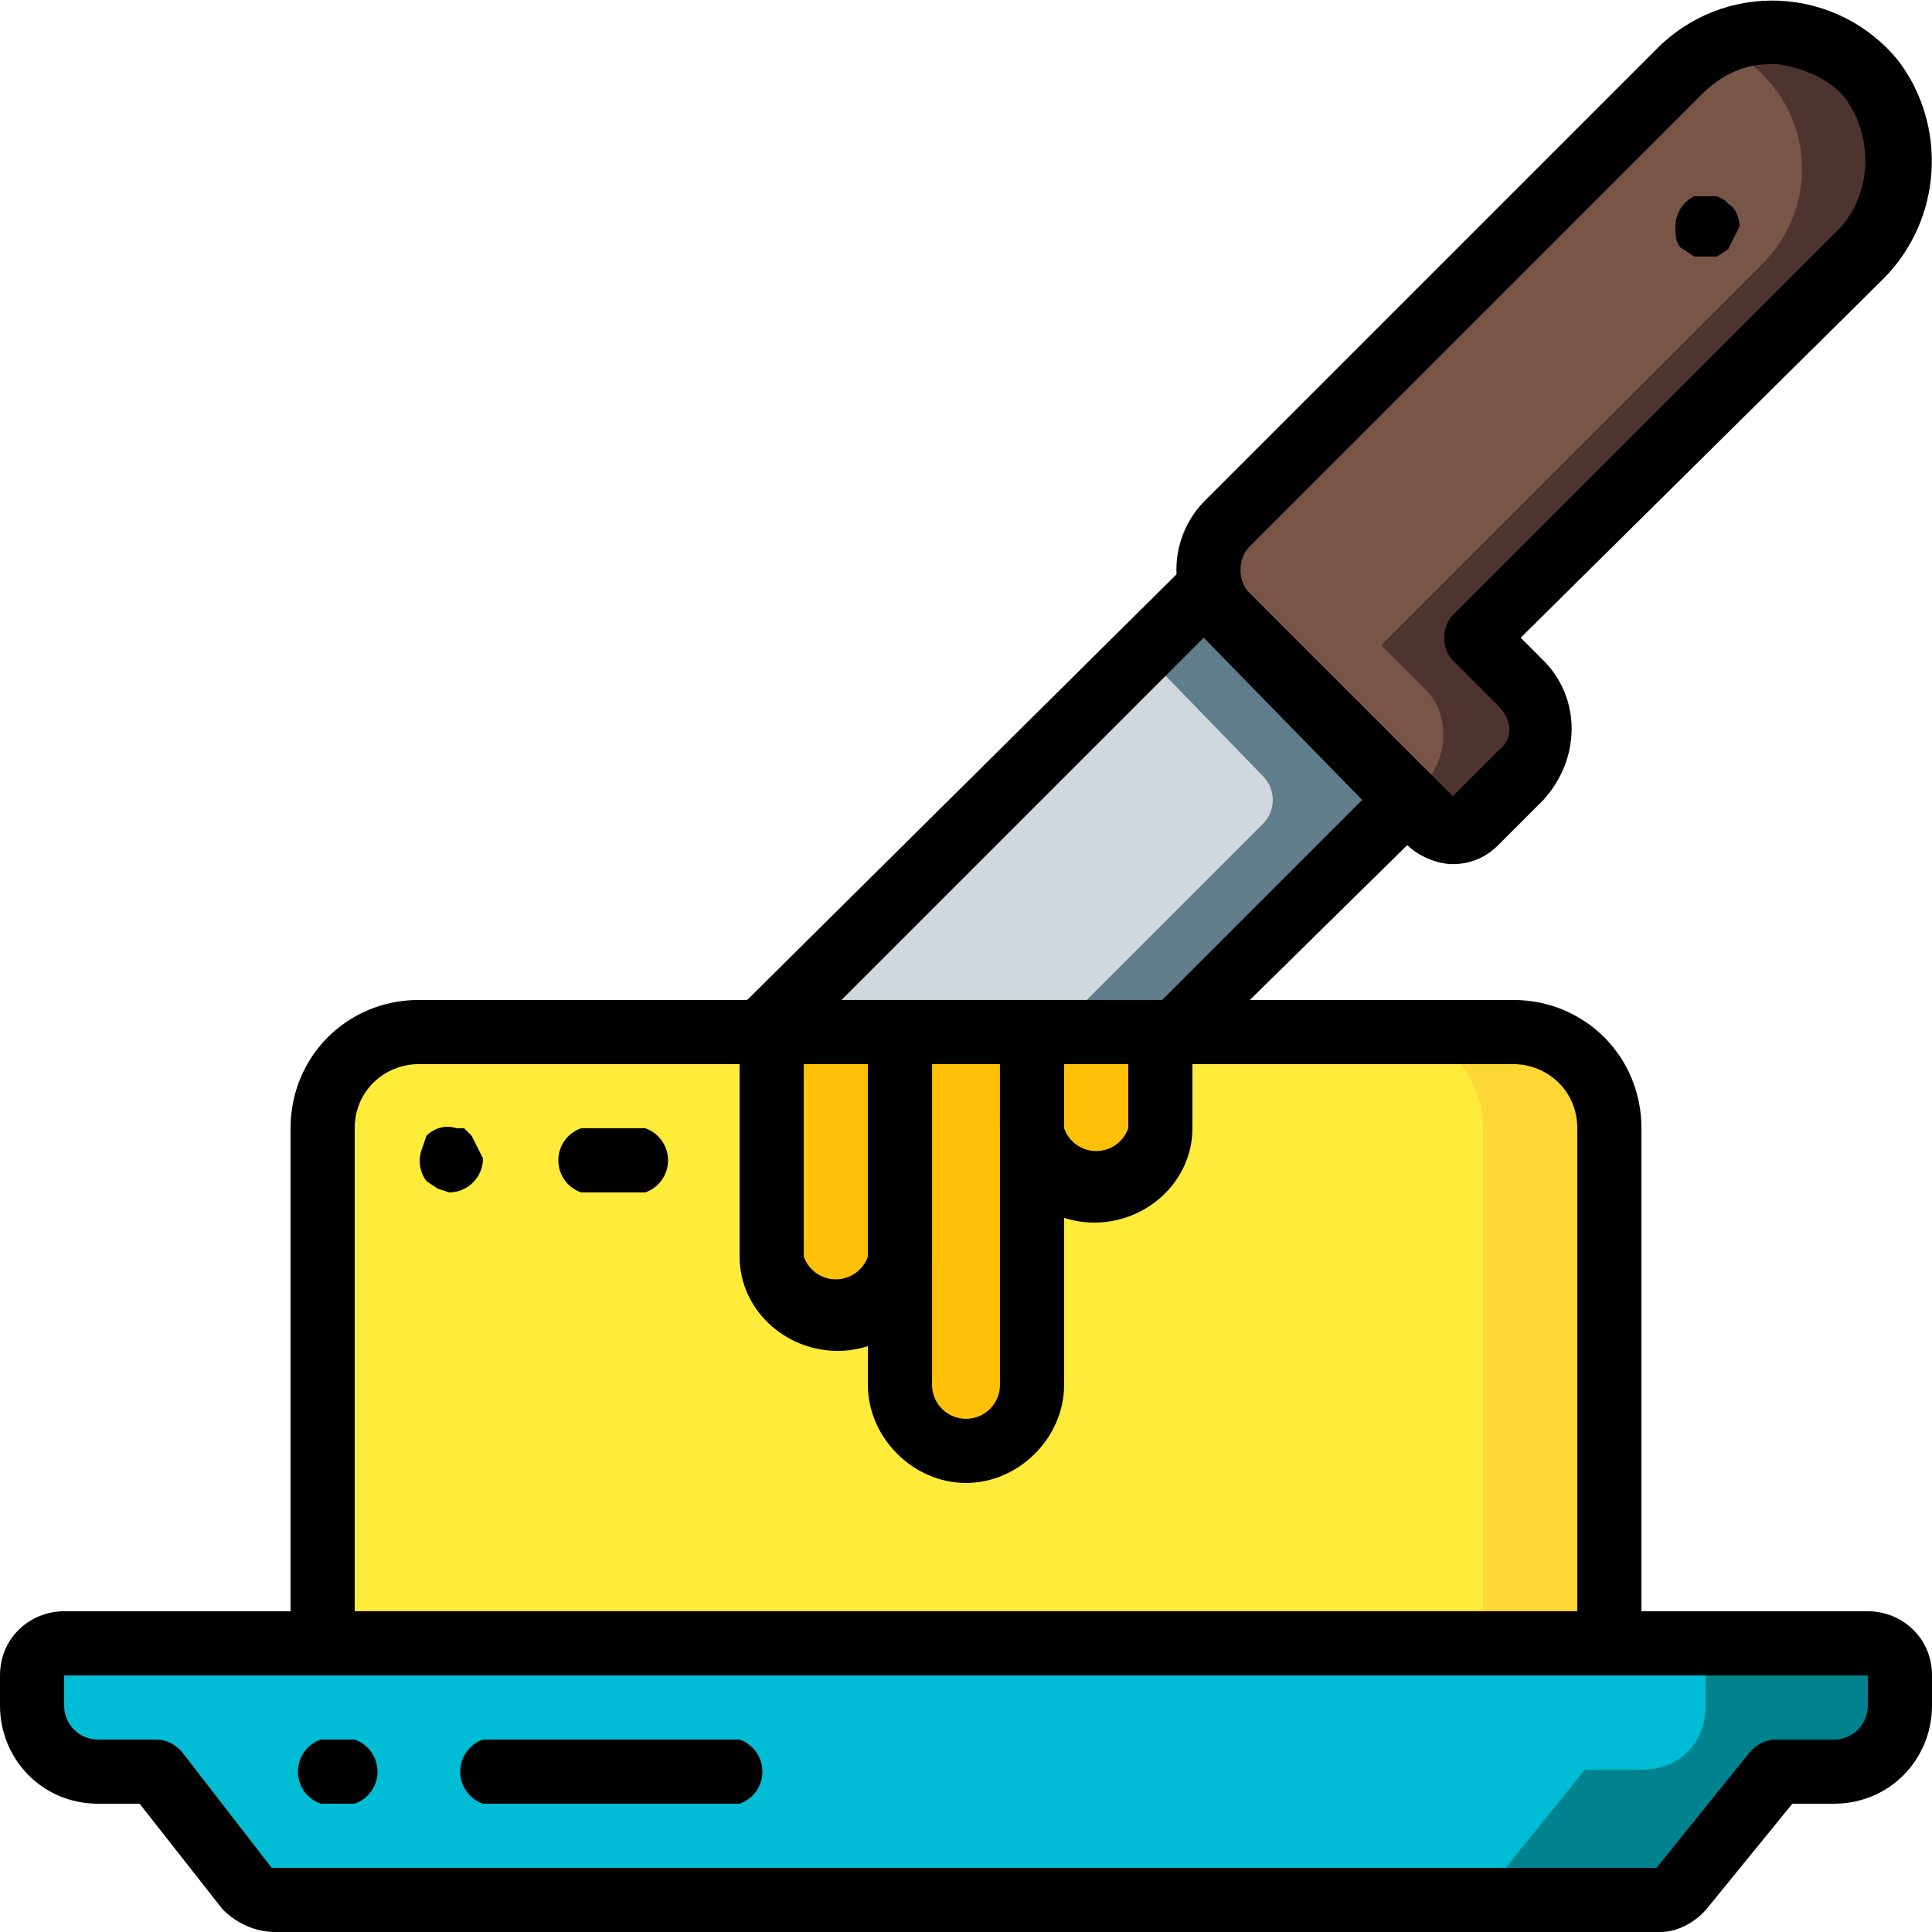
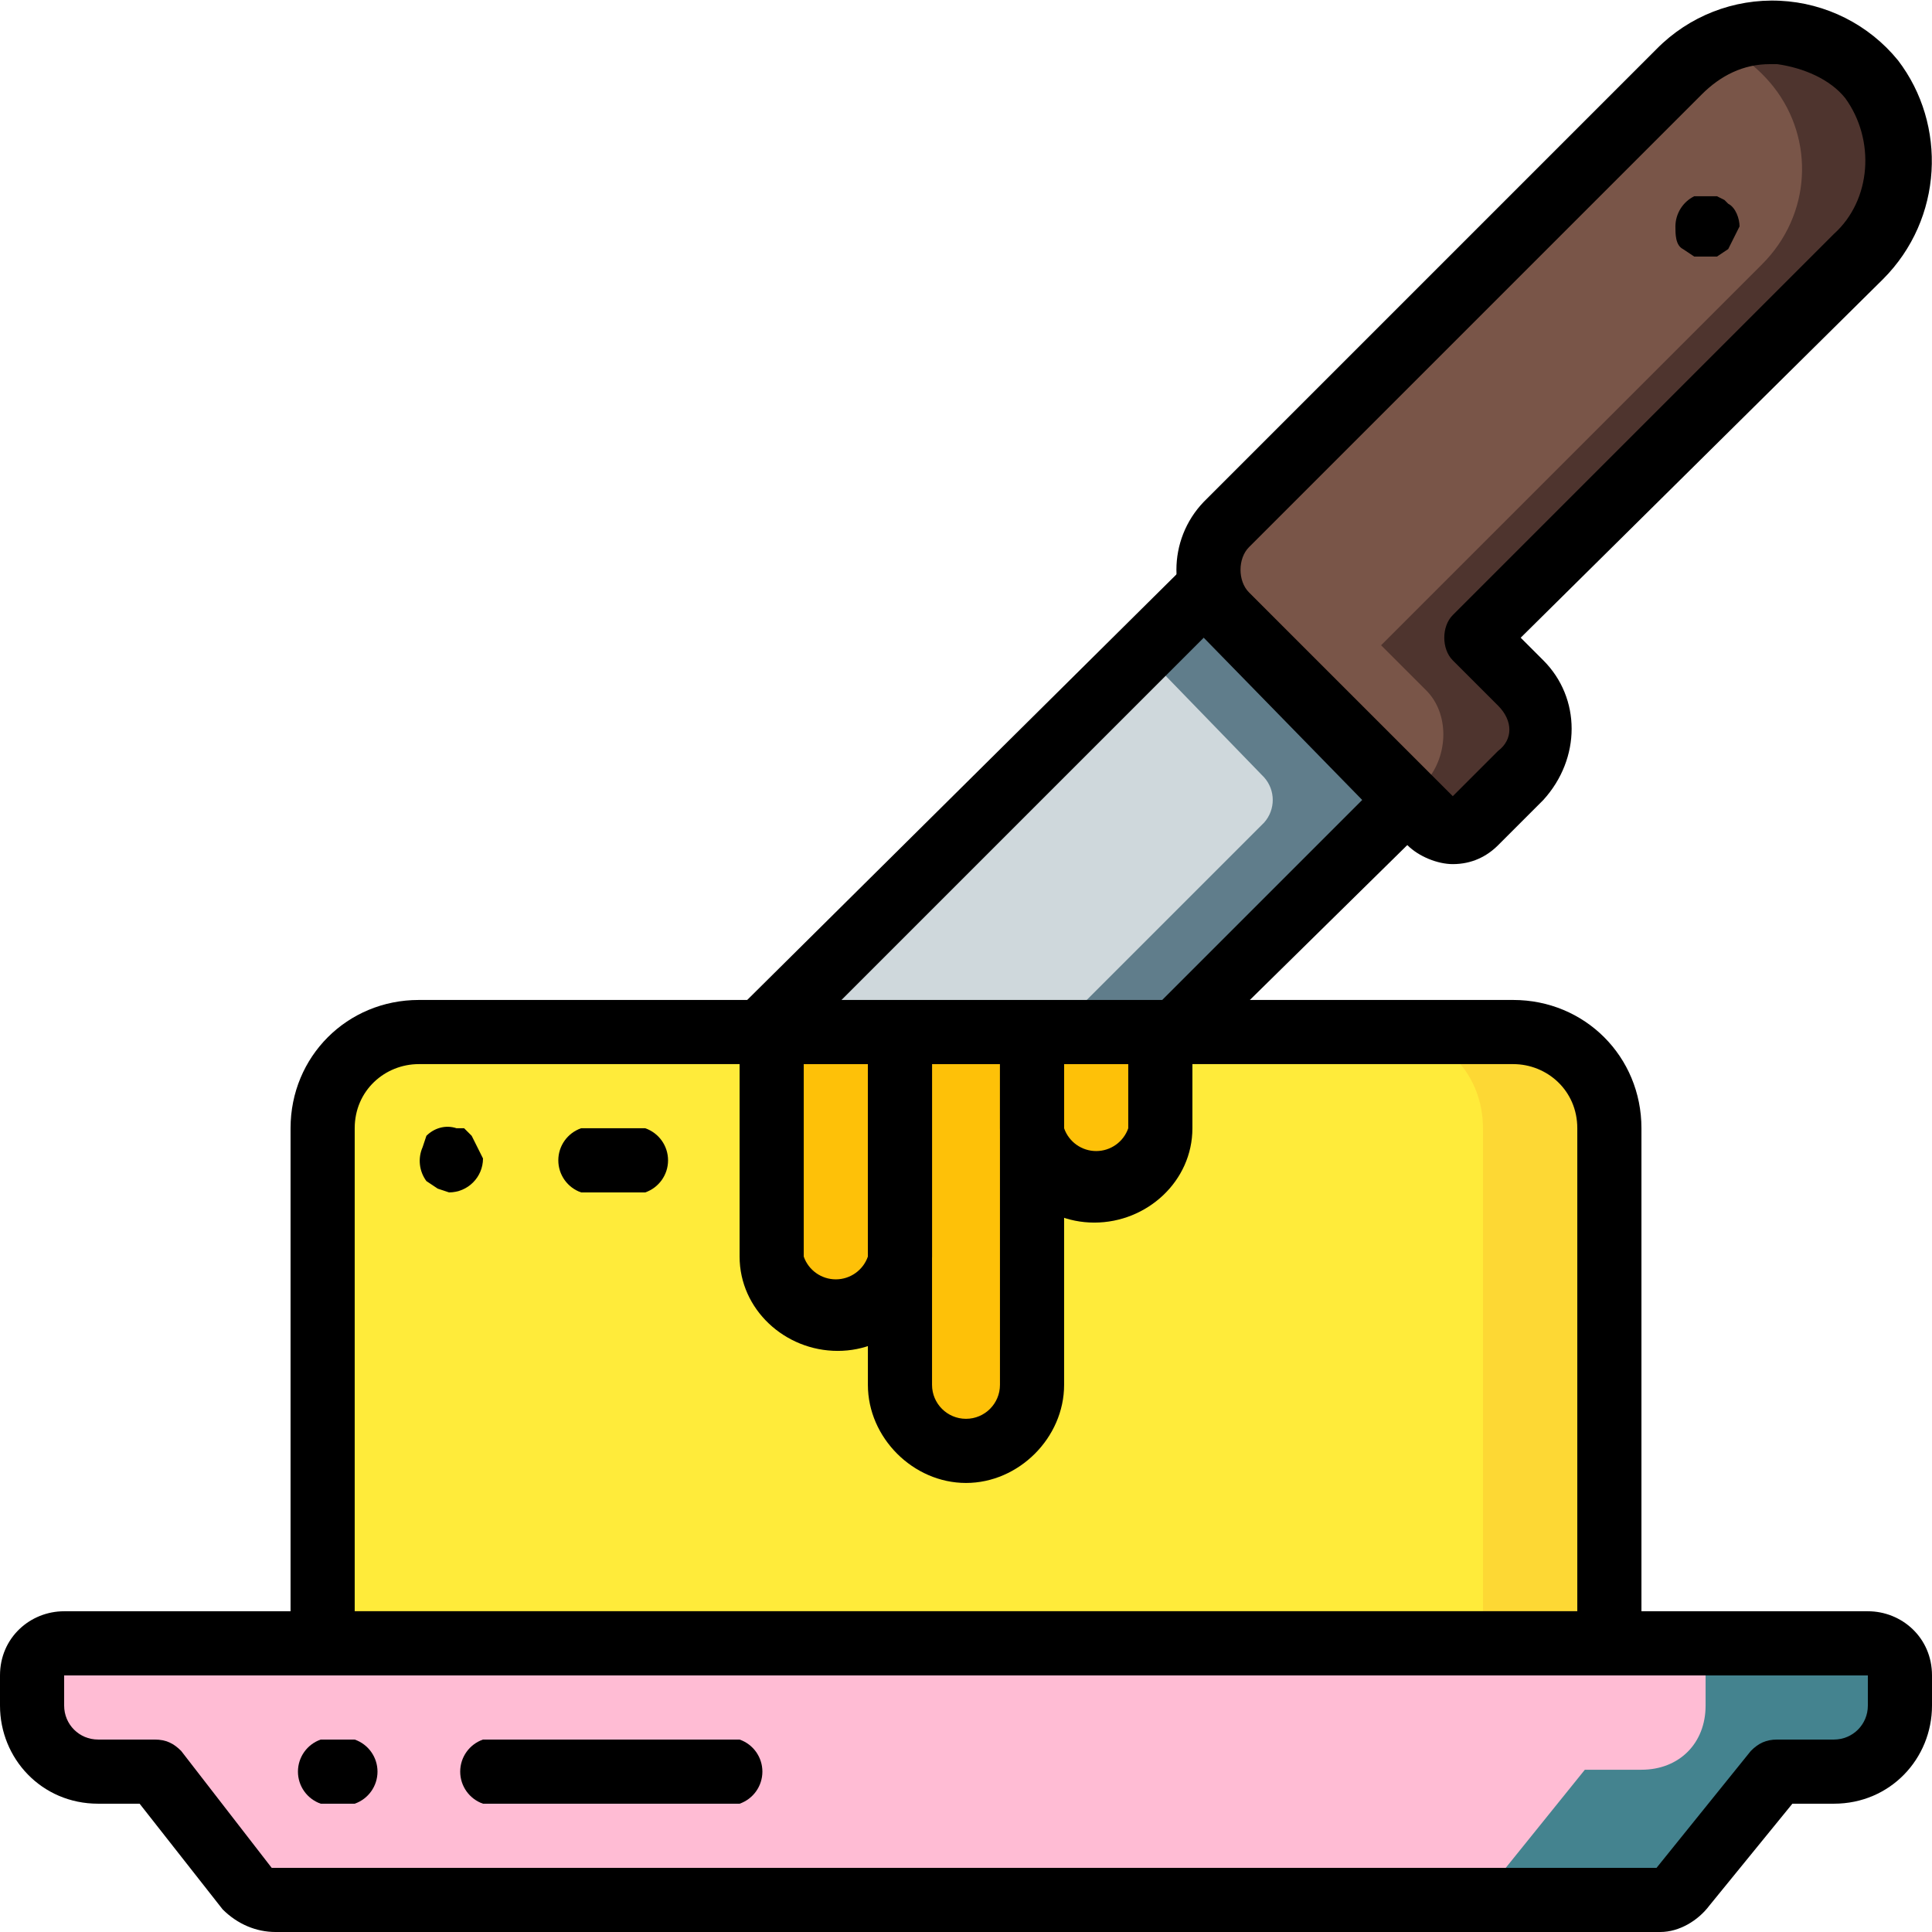
<svg xmlns="http://www.w3.org/2000/svg" version="1" height="50" width="50" viewBox="0 0 512 512">
-   <path d="M503 444v8c0 10-7 17-17 17h-15l-25 31c-1 2-4 3-6 3H73c-3 0-5-1-7-3l-25-31H26c-10 0-17-7-17-17v-8c0-5 3-9 8-9h478c5 0 8 4 8 9z" fill="#00838f" />
-   <path d="M452 444v8c0 10-7 17-17 17h-15l-25 31c-2 2-4 3-7 3H73c-3 0-5-1-7-3l-25-31H26c-10 0-17-7-17-17v-8c0-5 3-9 8-9h427c4 0 8 4 8 9z" fill="#00bcd4" />
+   <path d="M503 444v8c0 10-7 17-17 17h-15l-25 31c-1 2-4 3-6 3H73c-3 0-5-1-7-3l-25-31H26c-10 0-17-7-17-17v-8c0-5 3-9 8-9h478c5 0 8 4 8 9z" fill="#44838f" />
+   <path d="M452 444v8c0 10-7 17-17 17h-15l-25 31c-2 2-4 3-7 3H73c-3 0-5-1-7-3l-25-31H26c-10 0-17-7-17-17v-8c0-5 3-9 8-9h427c4 0 8 4 8 9z" fill="#ffbcd4" />
  <path d="M427 299v136H85V299c0-14 12-26 26-26h290c14 0 26 12 26 26z" fill="#fdd834" />
  <path d="M393 299v136H85V299c0-14 10-25 23-26h261c14 1 24 12 24 26z" fill="#ffeb3a" />
  <path d="M239 273v60a17 17 0 1 1-34 0v-60h34zM307 273v26a17 17 0 1 1-34 0v-26h34zM273 273v94a17 17 0 1 1-34 0v-94h34z" fill="#fec108" />
  <path d="M94 478h-9a9 9 0 0 1 0-17h9a9 9 0 0 1 0 17zM196 478h-68a9 9 0 0 1 0-17h68a9 9 0 0 1 0 17zM427 444H85c-4 0-8-4-8-9V299c0-19 15-34 34-34h290c19 0 34 15 34 34v136c0 5-4 9-8 9zM94 427h324V299c0-10-8-17-17-17H111c-9 0-17 7-17 17v128z" />
  <path d="M222 358c-14 0-26-11-26-25v-60c0-5 4-8 9-8h34c5 0 8 3 8 8v60c0 14-11 25-25 25zm-9-76v51a9 9 0 0 0 17 0v-51h-17zM290 324c-14 0-25-11-25-25v-26c0-5 3-8 8-8h34c5 0 9 3 9 8v26c0 14-12 25-26 25zm-8-42v17a9 9 0 0 0 17 0v-17h-17z" />
  <path d="M256 393c-14 0-26-12-26-26v-94c0-5 4-8 9-8h34c5 0 9 3 9 8v94c0 14-12 26-26 26zm-9-111v85a9 9 0 0 0 18 0v-85h-18zM119 316l-3-1-3-2a9 9 0 0 1-1-9l1-3c2-2 5-3 8-2h2l1 1 1 1 3 6a9 9 0 0 1-9 9z" />
  <path d="M493 68L391 169l12 12c7 7 7 18 0 24v1l-12 12c-3 3-8 3-12 0l-54-55c-7-6-7-17 0-24L445 19l10-7c14-7 31-3 41 9 11 14 10 35-3 47z" fill="#4e342e" />
  <path d="M467 70L366 171l12 12c6 6 6 17 0 24l-5 4-48-48c-7-7-7-17 0-24L445 19l10-7c6 2 11 6 15 11 11 14 10 34-3 47z" fill="#795548" />
  <path d="M385 229c-4 0-9-2-12-5l-54-55a26 26 0 0 1 0-36L439 13a43 43 0 0 1 64 3c13 17 12 42-4 58l-96 95 6 6c10 10 10 26 0 37l-12 12c-3 3-7 5-12 5zm84-212c-7 0-13 3-18 8L331 145c-3 3-3 9 0 12l54 54 12-12c4-3 4-8 0-12l-12-12c-3-3-3-9 0-12L486 62c10-9 11-25 3-36-4-5-11-8-18-9h-2z" />
  <path d="M452 68h-3l-3-2c-2-1-2-4-2-6a9 9 0 0 1 5-8h6l2 1 1 1c2 1 3 4 3 6l-3 6-3 2h-3zM440 512H73c-5 0-10-2-14-6l-22-28H26c-15 0-26-12-26-26v-8c0-10 8-17 17-17h478c9 0 17 7 17 17v8c0 14-11 26-26 26h-11l-22 27c-3 4-8 7-13 7zM17 444v8c0 5 4 9 9 9h15c3 0 5 1 7 3l24 31h367l25-31c2-2 4-3 7-3h15c5 0 9-4 9-9v-8H17z" />
  <path fill="#607d8b" d="M373 212l-62 61H202l101-100 16-16 6 6z" />
  <path d="M335 218l-55 55h-78l101-100 32 33a9 9 0 0 1 0 12z" fill="#cfd8dc" />
  <path d="M311 282H202a9 9 0 0 1-6-15l117-116c3-3 9-3 12 0l54 55c3 3 3 8 0 12l-62 61c-1 2-3 3-6 3zm-88-17h85l53-53-42-43-96 96zM171 316h-17a9 9 0 0 1 0-17h17a9 9 0 0 1 0 17z" />
</svg>
